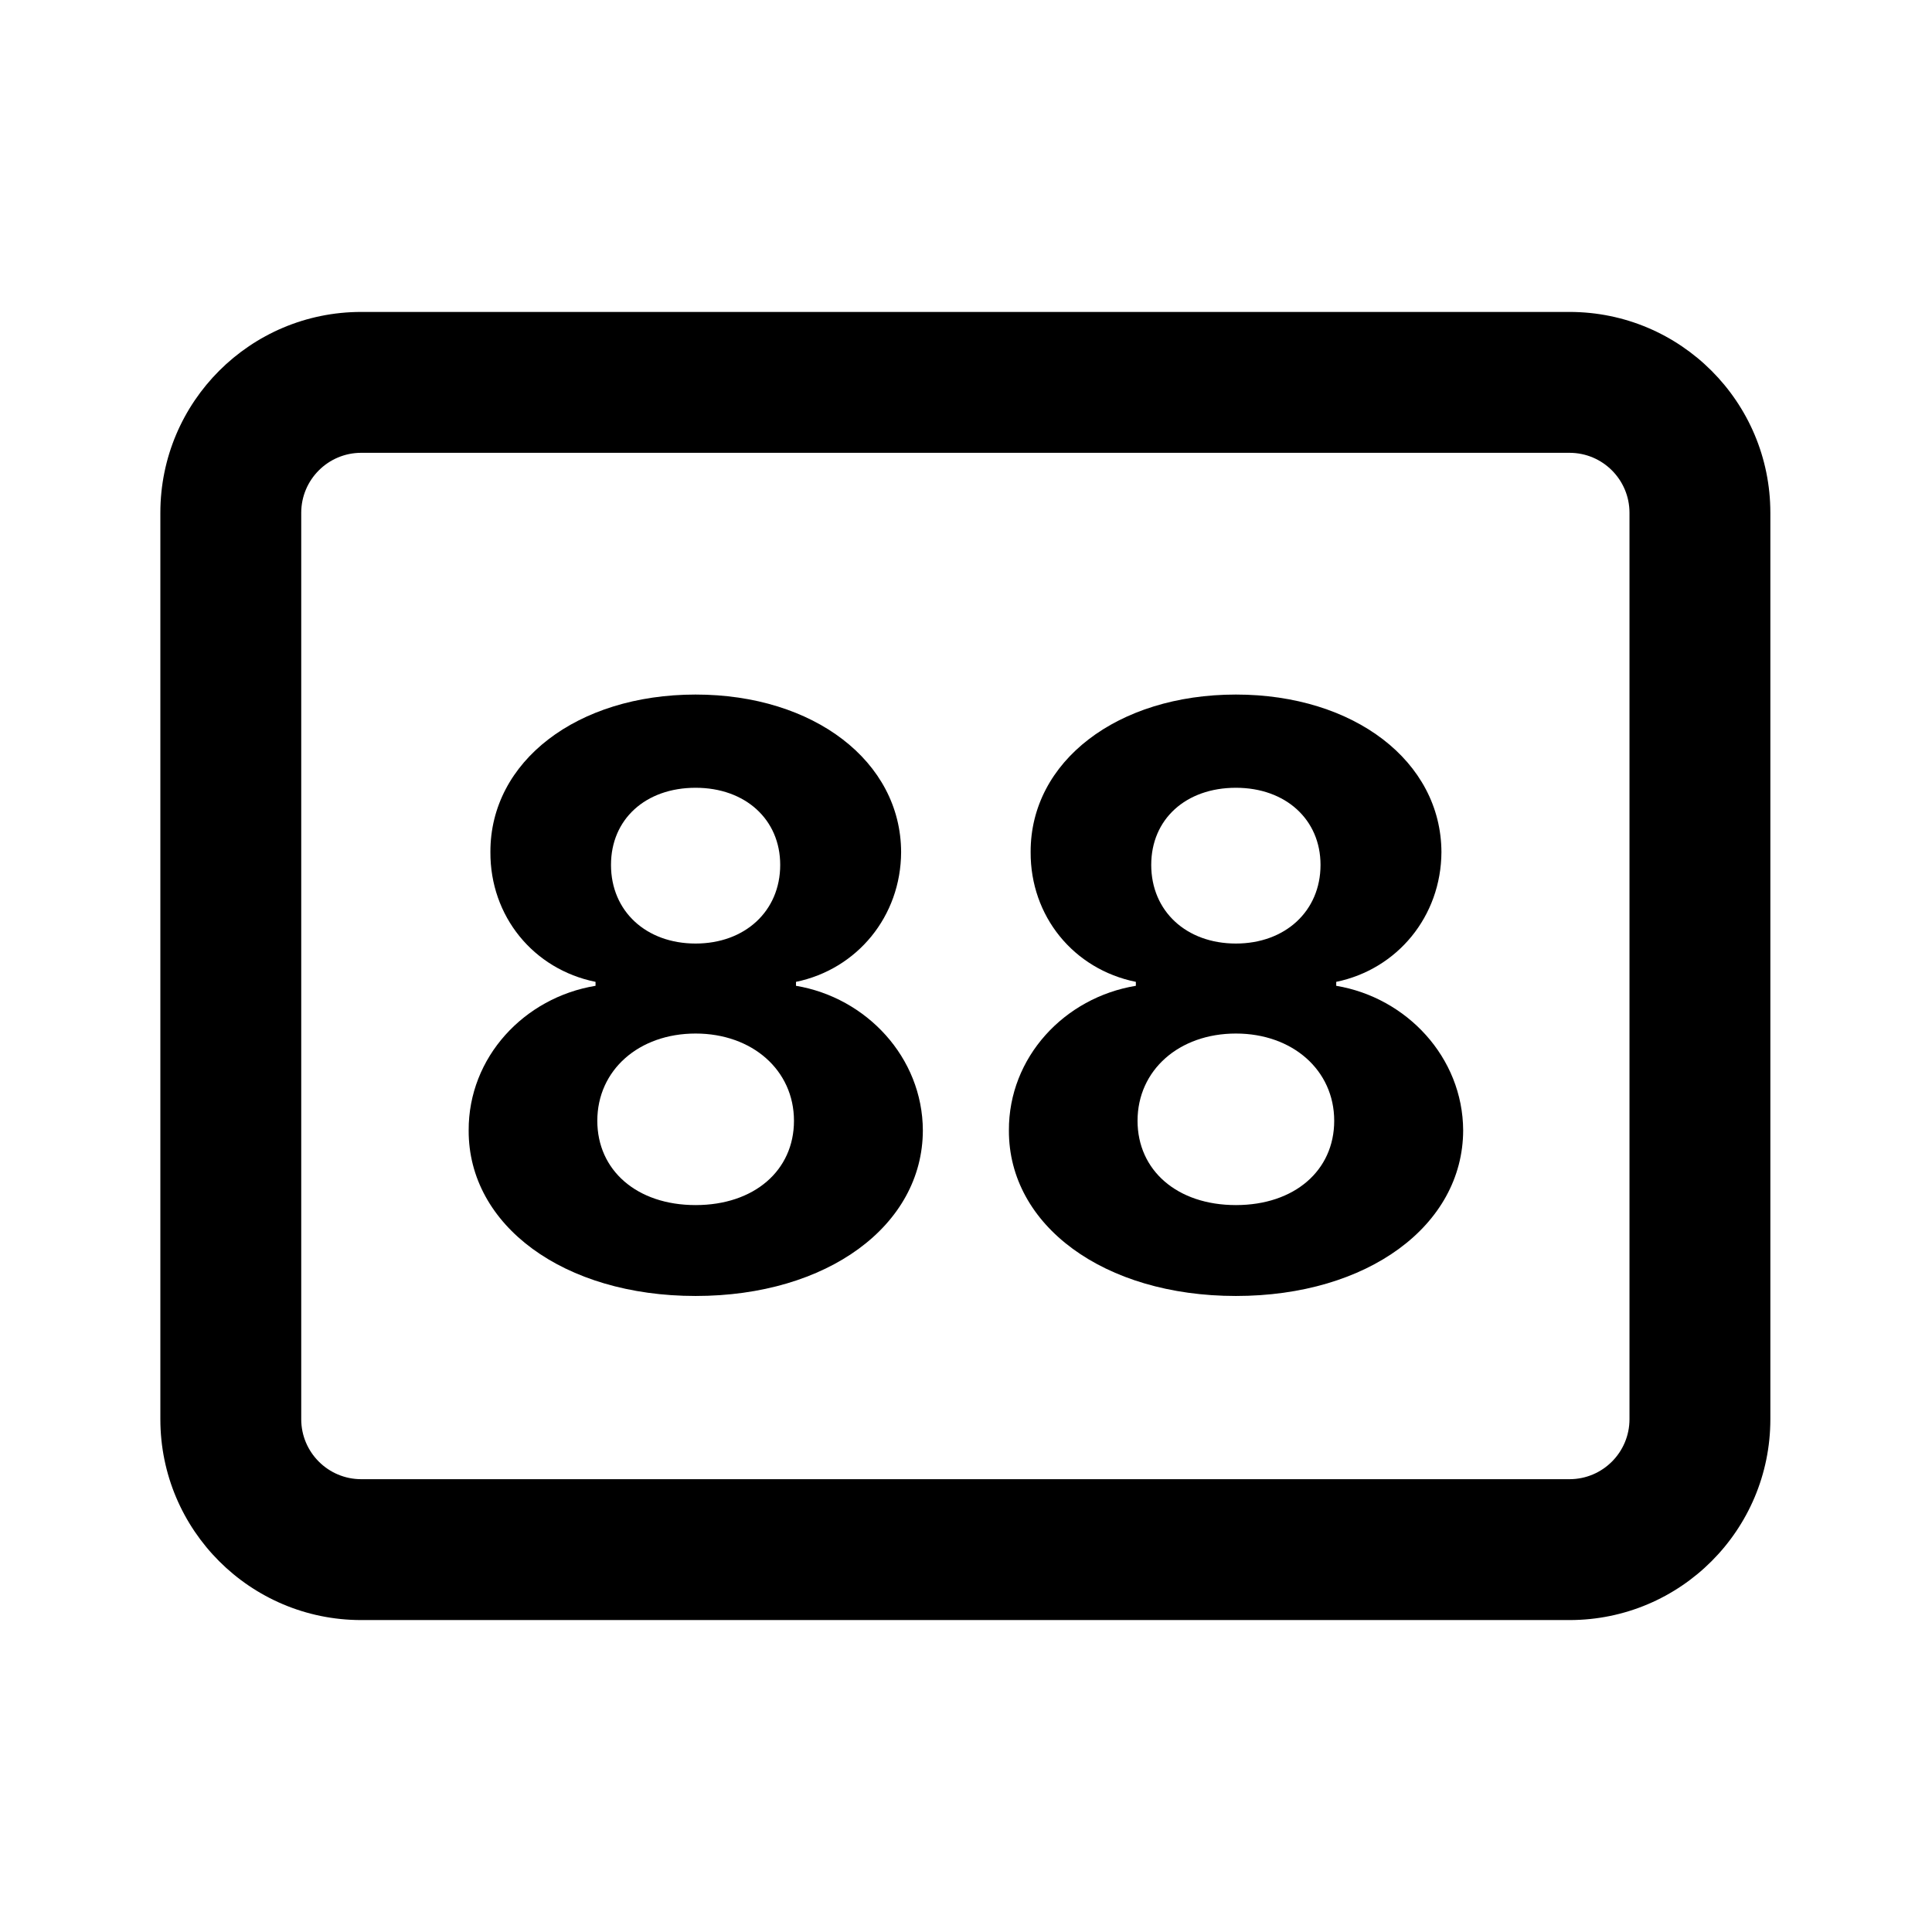
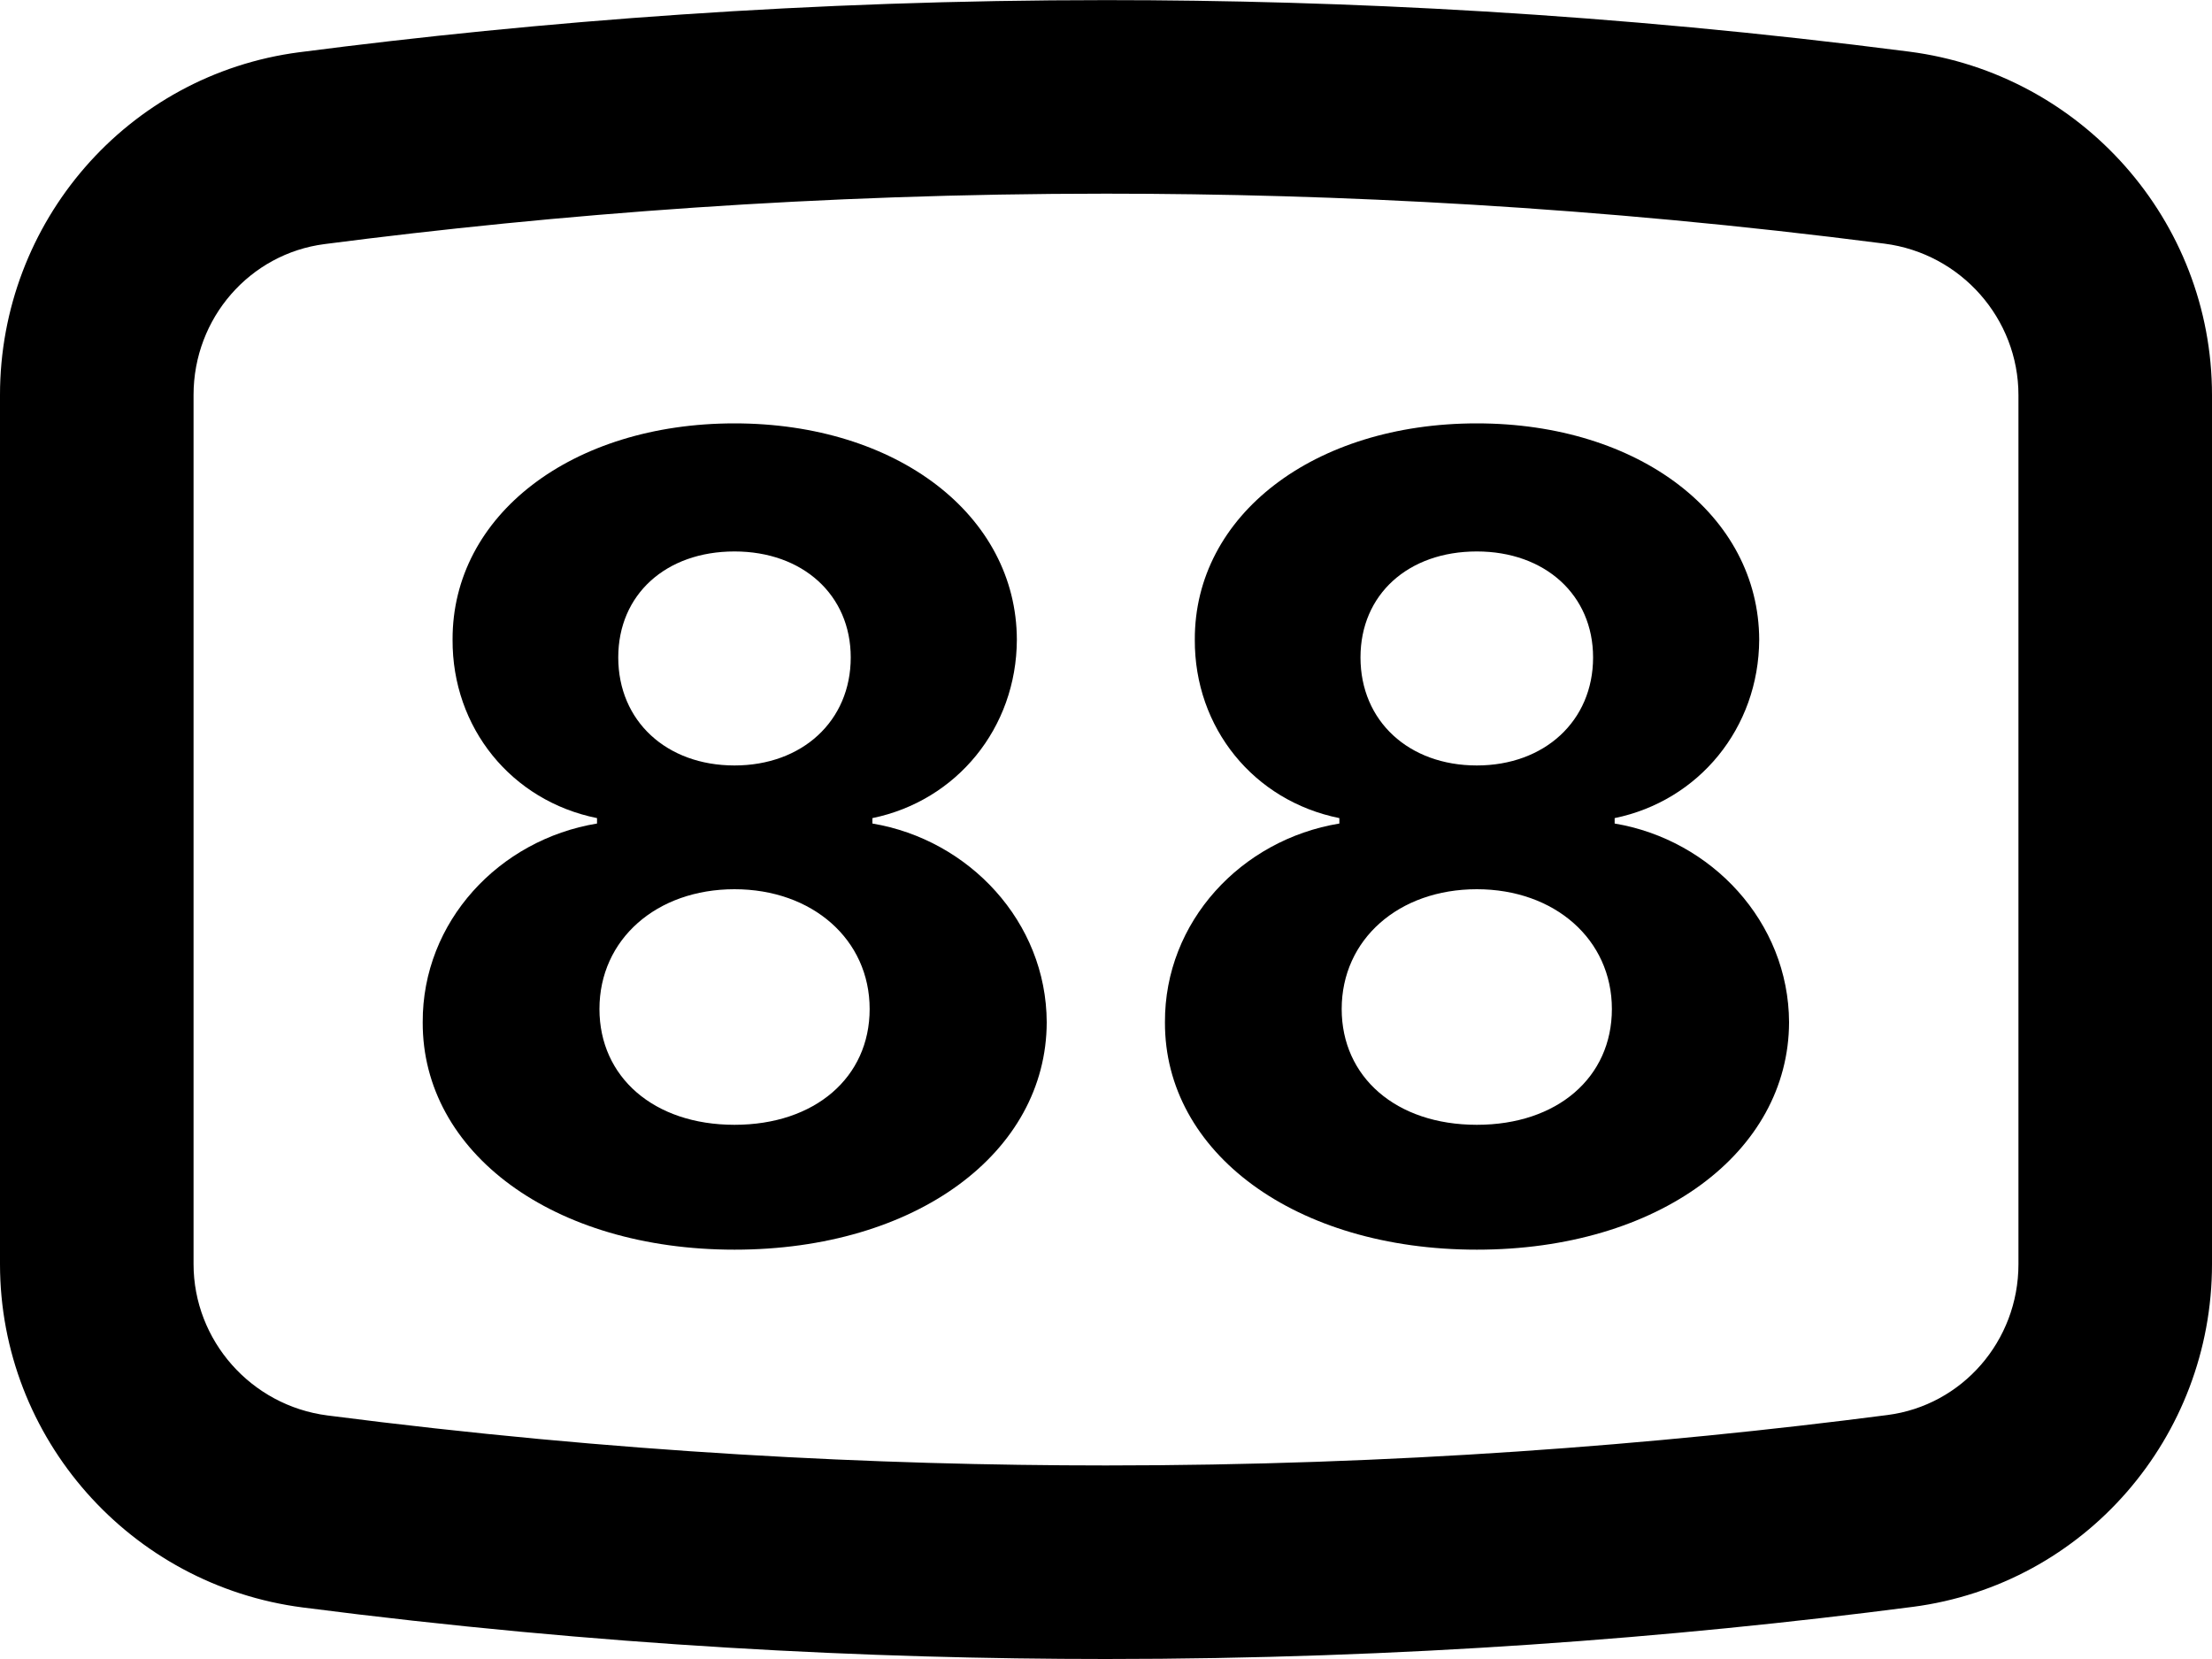
- <svg xmlns="http://www.w3.org/2000/svg" width="24" height="24" viewBox="0 0 24 24" fill="none">
-   <path fill-rule="evenodd" clip-rule="evenodd" d="M4.487 5.625C4.076 5.625 3.742 5.959 3.742 6.37V17.63C3.742 18.041 4.076 18.375 4.487 18.375H19.497C19.909 18.375 20.242 18.041 20.242 17.63V6.37C20.242 5.959 19.909 5.625 19.497 5.625H4.487ZM1.992 6.37C1.992 4.992 3.109 3.875 4.487 3.875H19.497C20.875 3.875 21.992 4.992 21.992 6.37V17.63C21.992 19.008 20.875 20.125 19.497 20.125H4.487C3.109 20.125 1.992 19.008 1.992 17.63V6.37Z" fill="black" />
-   <path d="M8.641 16.099C7.001 16.099 5.818 15.222 5.822 14.043C5.818 13.134 6.511 12.392 7.398 12.246V12.197C6.624 12.04 6.088 11.38 6.092 10.585C6.088 9.459 7.168 8.628 8.641 8.628C10.111 8.628 11.191 9.459 11.194 10.585C11.191 11.383 10.648 12.04 9.888 12.197V12.246C10.761 12.392 11.461 13.134 11.464 14.043C11.461 15.222 10.282 16.099 8.641 16.099ZM8.641 14.97C9.369 14.97 9.863 14.54 9.863 13.923C9.863 13.294 9.344 12.839 8.641 12.839C7.935 12.839 7.42 13.294 7.42 13.923C7.42 14.537 7.91 14.97 8.641 14.97ZM8.641 11.721C9.252 11.721 9.692 11.32 9.692 10.744C9.692 10.18 9.259 9.786 8.641 9.786C8.02 9.786 7.59 10.176 7.59 10.744C7.59 11.32 8.027 11.721 8.641 11.721ZM15.353 16.099C13.712 16.099 12.529 15.222 12.533 14.043C12.529 13.134 13.222 12.392 14.11 12.246V12.197C13.335 12.04 12.799 11.38 12.803 10.585C12.799 9.459 13.879 8.628 15.353 8.628C16.823 8.628 17.902 9.459 17.906 10.585C17.902 11.383 17.359 12.04 16.599 12.197V12.246C17.473 12.392 18.172 13.134 18.176 14.043C18.172 15.222 16.993 16.099 15.353 16.099ZM15.353 14.97C16.081 14.97 16.574 14.54 16.574 13.923C16.574 13.294 16.056 12.839 15.353 12.839C14.646 12.839 14.131 13.294 14.131 13.923C14.131 14.537 14.621 14.97 15.353 14.97ZM15.353 11.721C15.963 11.721 16.404 11.32 16.404 10.744C16.404 10.18 15.97 9.786 15.353 9.786C14.731 9.786 14.301 10.176 14.301 10.744C14.301 11.32 14.738 11.721 15.353 11.721Z" fill="black" />
+ <svg xmlns="http://www.w3.org/2000/svg" width="20" height="15" viewBox="2 5 20 15" fill="none">
+   <path d="M2 16.429V8.571C2 7.012 3.146 5.675 4.708 5.472H4.709C6.875 5.191 9.321 5.001 12 5.001C14.131 5.001 16.575 5.12 19.263 5.467C20.82 5.668 22 6.995 22 8.572V16.43C22 17.989 20.854 19.326 19.292 19.529H19.291C17.125 19.81 14.679 20 12 20C9.869 20 7.425 19.881 4.737 19.534C3.18 19.333 2 18.006 2 16.429ZM3.75 16.429C3.75 17.119 4.269 17.709 4.961 17.798C7.566 18.134 9.935 18.25 12 18.25C14.597 18.25 16.967 18.066 19.066 17.794C19.74 17.707 20.25 17.126 20.25 16.43V8.572C20.25 7.882 19.731 7.292 19.039 7.203C16.434 6.867 14.065 6.751 12 6.751C9.403 6.751 7.033 6.935 4.934 7.207C4.26 7.294 3.75 7.875 3.75 8.571V16.429Z" fill="black" />
+   <path d="M8.641 16.299C7.001 16.299 5.818 15.422 5.822 14.243C5.818 13.334 6.511 12.592 7.398 12.446V12.397C6.624 12.241 6.088 11.58 6.092 10.784C6.088 9.659 7.168 8.828 8.641 8.828C10.111 8.828 11.191 9.659 11.194 10.784C11.191 11.584 10.648 12.241 9.888 12.397V12.446C10.761 12.592 11.461 13.334 11.464 14.243C11.461 15.422 10.282 16.299 8.641 16.299ZM8.641 15.17C9.369 15.17 9.863 14.741 9.863 14.123C9.863 13.494 9.344 13.04 8.641 13.04C7.935 13.04 7.42 13.494 7.42 14.123C7.42 14.737 7.91 15.17 8.641 15.17ZM8.641 11.921C9.252 11.921 9.692 11.52 9.692 10.944C9.692 10.38 9.259 9.986 8.641 9.986C8.02 9.986 7.59 10.376 7.59 10.944C7.59 11.52 8.027 11.921 8.641 11.921ZM15.353 16.299C13.712 16.299 12.529 15.422 12.533 14.243C12.529 13.334 13.222 12.592 14.11 12.446V12.397C13.335 12.241 12.799 11.58 12.803 10.784C12.799 9.659 13.879 8.828 15.353 8.828C16.823 8.828 17.902 9.659 17.906 10.784C17.902 11.584 17.359 12.241 16.599 12.397V12.446C17.473 12.592 18.172 13.334 18.176 14.243C18.172 15.422 16.993 16.299 15.353 16.299ZM15.353 15.17C16.081 15.17 16.574 14.741 16.574 14.123C16.574 13.494 16.056 13.04 15.353 13.04C14.646 13.04 14.131 13.494 14.131 14.123C14.131 14.737 14.621 15.17 15.353 15.17ZM15.353 11.921C15.963 11.921 16.404 11.52 16.404 10.944C16.404 10.38 15.97 9.986 15.353 9.986C14.731 9.986 14.301 10.376 14.301 10.944C14.301 11.52 14.738 11.921 15.353 11.921Z" fill="black" />
</svg>
